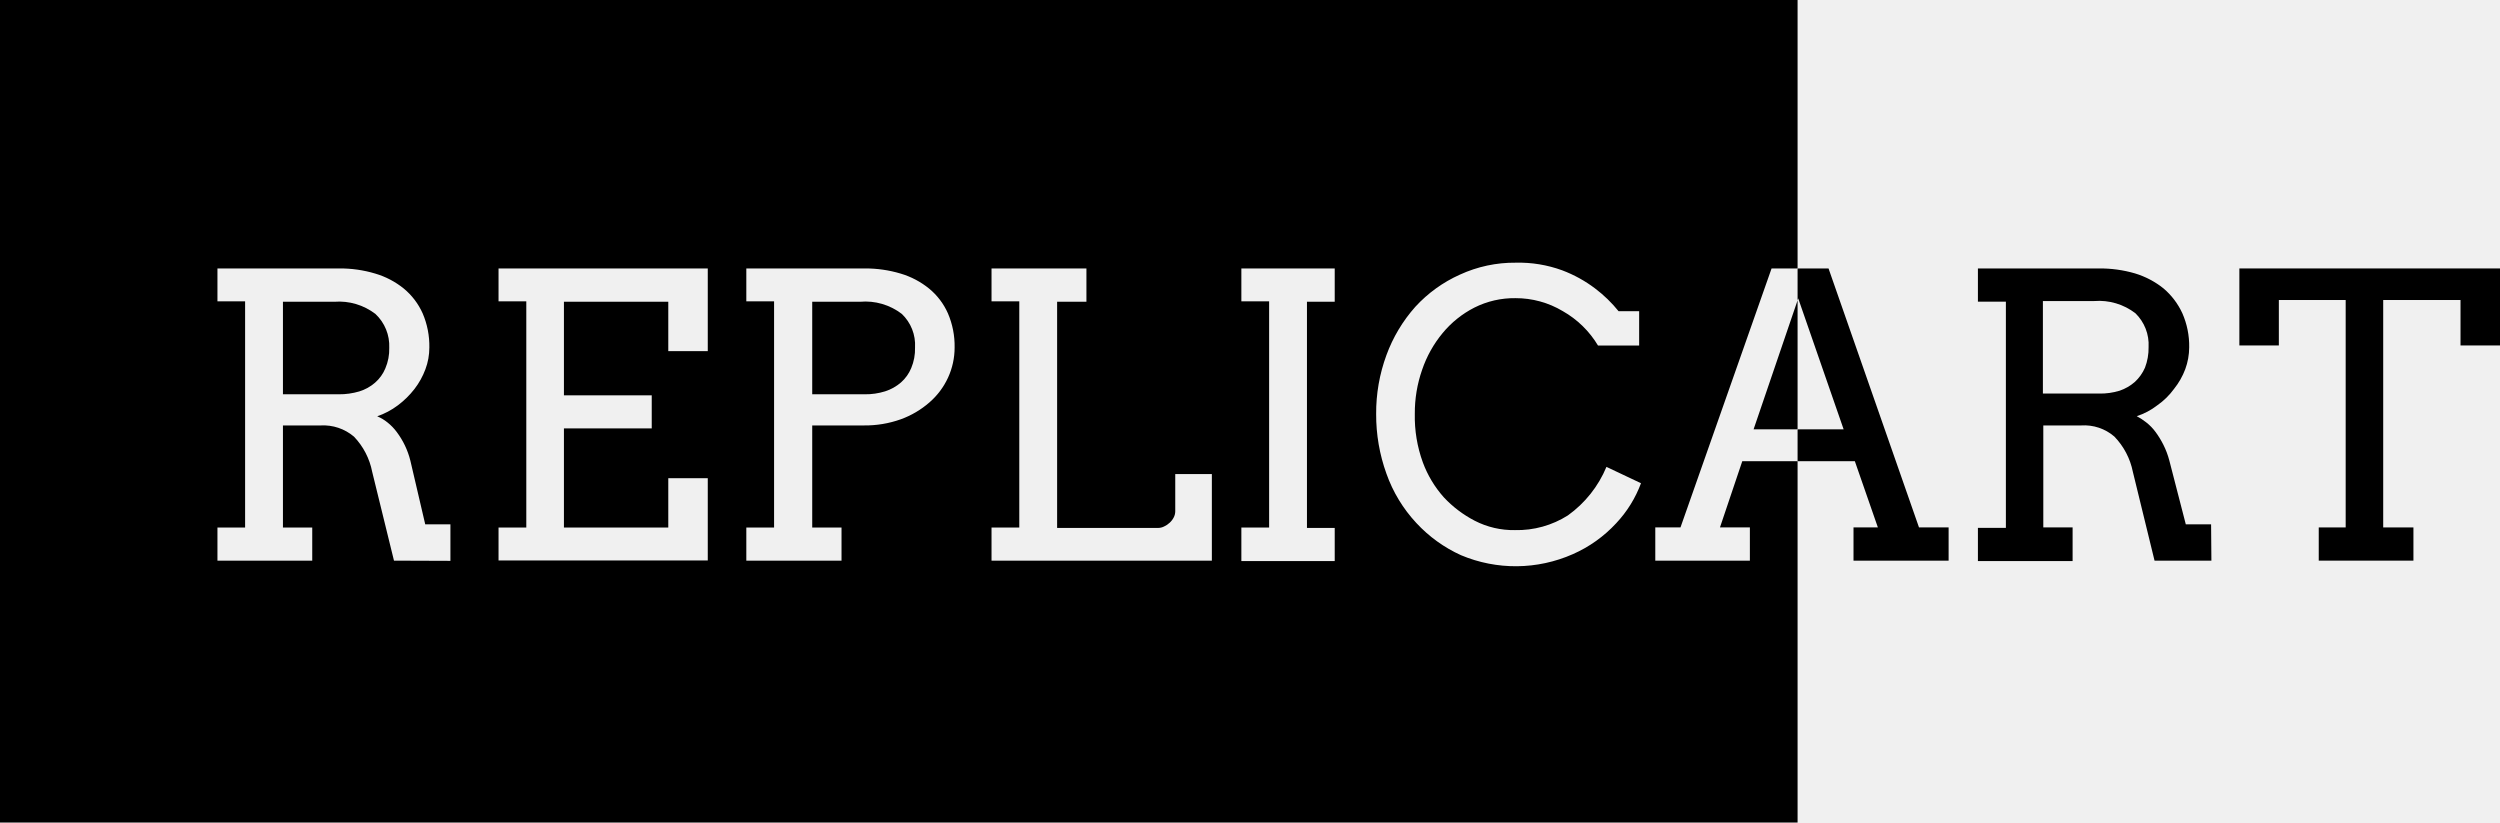
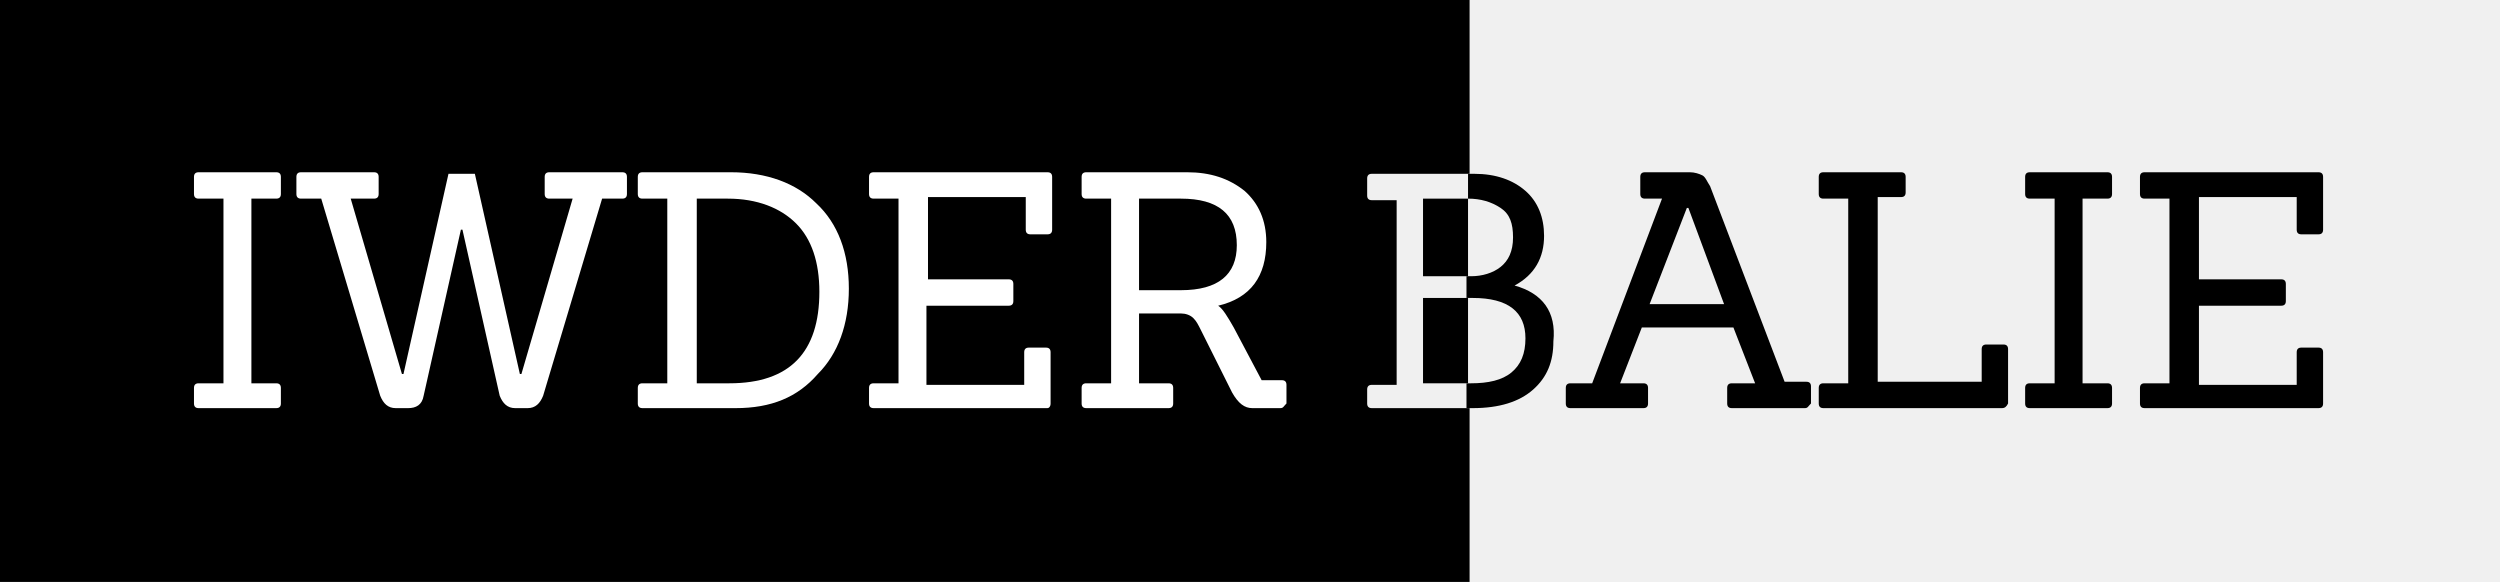
- <svg xmlns="http://www.w3.org/2000/svg" id="Layer_1" data-name="Layer 1" viewBox="0 0 243.16 80">
-   <polygon points="174.84 29.21 174.84 41.76 170.56 41.76 174.84 29.21" />
-   <path d="M163.45,51.3l8.86-25.19h2.53V0H0V80H174.84V44.86h-5.38l-2.17,6.44h2.91v3.23H161V51.3ZM38.32,54.53,36.2,45.89a6.82,6.82,0,0,0-1.77-3.42,4.61,4.61,0,0,0-3.25-1.09H27.52v9.93h2.85v3.22H21.15V51.31h2.69v-22H21.15V26.11H33a11.79,11.79,0,0,1,3.5.5,8,8,0,0,1,2.78,1.46,6.66,6.66,0,0,1,1.83,2.41,8.06,8.06,0,0,1,.65,3.32,6,6,0,0,1-.38,2.11,7.31,7.31,0,0,1-1.07,1.93,8.43,8.43,0,0,1-1.62,1.59,7.26,7.26,0,0,1-2,1.06,4.16,4.16,0,0,1,1,.6,5,5,0,0,1,.9.93,7.75,7.75,0,0,1,1.32,2.77L41.36,51h2.45l0,3.55ZM68.84,34.15H65v-4.8H54.85v9.1h8.54v3.22H54.85v9.64H65v-4.8h3.84v8H48.49V51.31h2.7v-22h-2.7V26.11H68.84Zm23.37,2.58a7.12,7.12,0,0,1-1.81,2.41,8.78,8.78,0,0,1-2.78,1.64,10.32,10.32,0,0,1-3.61.6H79v9.93h2.85v3.22H72.59V51.31h2.7v-22h-2.7V26.11h11.5a11.86,11.86,0,0,1,3.51.5,8,8,0,0,1,2.77,1.46,6.55,6.55,0,0,1,1.83,2.41,8.06,8.06,0,0,1,.65,3.32A7,7,0,0,1,92.21,36.73Zm25.66,17.8H96.44V51.31h2.7v-22h-2.7V26.11h9.23v3.24h-2.85v22h9.8a1.32,1.32,0,0,0,.6-.14,2,2,0,0,0,.55-.37,1.78,1.78,0,0,0,.39-.51,1.29,1.29,0,0,0,.15-.59V46.11h3.56Zm11.95-25.18h-2.7v22h2.7v3.22h-9.08V51.31h2.7v-22h-2.7V26.11h9.08ZM157.19,50.9a12.69,12.69,0,0,1-4.21,3A13.72,13.72,0,0,1,142.1,54a13.55,13.55,0,0,1-4.34-3.13,13.74,13.74,0,0,1-2.91-4.8,16.88,16.88,0,0,1-1-5.8,16.29,16.29,0,0,1,1-5.73,14.59,14.59,0,0,1,2.81-4.7A13.2,13.2,0,0,1,142,26.71a12.7,12.7,0,0,1,5.43-1.16,12.29,12.29,0,0,1,4.51.74,12.7,12.7,0,0,1,3.21,1.77,13,13,0,0,1,2.28,2.21h2v3.34h-4A9.38,9.38,0,0,0,152,30.26,8.91,8.91,0,0,0,147.4,29a8.63,8.63,0,0,0-4,.92,9.74,9.74,0,0,0-3.08,2.47,11.27,11.27,0,0,0-2,3.58,12.73,12.73,0,0,0-.71,4.28,13,13,0,0,0,.78,4.72,10.64,10.64,0,0,0,2.05,3.41,11.09,11.09,0,0,0,3,2.27,8.23,8.23,0,0,0,3.91.91,9.22,9.22,0,0,0,5.15-1.43,11,11,0,0,0,3.75-4.72L159.61,47A11.54,11.54,0,0,1,157.19,50.9Z" />
-   <path d="M37.86,33.83a4.74,4.74,0,0,1-.38,2,3.73,3.73,0,0,1-1,1.39,4.23,4.23,0,0,1-1.53.85,6.79,6.79,0,0,1-2,.28H27.52V29.35h5a5.82,5.82,0,0,1,4,1.19A4.26,4.26,0,0,1,37.86,33.83Z" />
-   <path d="M89,33.8a4.81,4.81,0,0,1-.37,2,3.79,3.79,0,0,1-1,1.4,4.41,4.41,0,0,1-1.53.86,6.4,6.4,0,0,1-2,.29H79V29.35h4.65a5.83,5.83,0,0,1,4.06,1.18A4.17,4.17,0,0,1,89,33.8Z" />
-   <polygon points="189.53 51.3 189.53 54.53 180.28 54.53 180.28 51.3 182.65 51.3 180.41 44.86 174.84 44.86 174.84 41.76 179.32 41.76 174.9 29.02 174.84 29.22 174.84 26.11 177.85 26.11 186.65 51.3 189.53 51.3" />
-   <path d="M215.06,51H212.6L211,44.8a7.89,7.89,0,0,0-.58-1.54,8.56,8.56,0,0,0-.76-1.24,4.69,4.69,0,0,0-.9-.93,6.13,6.13,0,0,0-.93-.61,6.62,6.62,0,0,0,2-1.06,6.88,6.88,0,0,0,1.63-1.6,7,7,0,0,0,1.09-1.92,6.23,6.23,0,0,0,.38-2.11,7.92,7.92,0,0,0-.67-3.33,7,7,0,0,0-1.82-2.4,8.24,8.24,0,0,0-2.79-1.47,12.07,12.07,0,0,0-3.49-.48H192.38v3.23h2.72v22h-2.72v3.23h9.21V51.3h-2.85V41.38h3.68a4.49,4.49,0,0,1,3.23,1.08,6.88,6.88,0,0,1,1.8,3.43l2.11,8.64h5.53Zm-8.89-13a6.36,6.36,0,0,1-2,.28h-5.47v-9h5a5.82,5.82,0,0,1,4,1.19,4.26,4.26,0,0,1,1.28,3.29,5.32,5.32,0,0,1-.35,2,4.11,4.11,0,0,1-1,1.4A4.42,4.42,0,0,1,206.17,38Z" />
-   <polygon points="243.16 26.11 243.16 33.6 239.32 33.6 239.32 29.18 231.8 29.18 231.8 51.3 234.74 51.3 234.74 54.53 225.53 54.53 225.53 51.3 228.15 51.3 228.15 29.18 221.65 29.18 221.65 33.6 217.81 33.6 217.81 26.11 243.16 26.11" />
+ <svg xmlns="http://www.w3.org/2000/svg" version="1.1" id="Layer_1" x="0px" y="0px" viewBox="0 0 161.1 37.5" style="enable-background:new 0 0 161.1 37.5;" xml:space="preserve">
+   <style type="text/css">
+ 	.st0{fill:#FFFFFF;}
+ </style>
+   <rect x="91.7" y="12.8" width="2.9" height="5" />
+   <rect x="91.7" y="19.2" width="2.9" height="5.5" />
+   <path d="M94.7,0v11.2h-6.3c-0.2,0-0.3,0.1-0.3,0.3v1.1c0,0.2,0.1,0.3,0.3,0.3h1.6v11.9h-1.6c-0.2,0-0.3,0.1-0.3,0.3V26  c0,0.2,0.1,0.3,0.3,0.3h6.3v11.2H0V0H94.7z" />
+   <g>
+     <path class="st0" d="M17.8,26.3h-5c-0.2,0-0.3-0.1-0.3-0.3V25c0-0.2,0.1-0.3,0.3-0.3h1.6V12.8h-1.6c-0.2,0-0.3-0.1-0.3-0.3v-1.1   c0-0.2,0.1-0.3,0.3-0.3h5c0.2,0,0.3,0.1,0.3,0.3v1.1c0,0.2-0.1,0.3-0.3,0.3h-1.6v11.9h1.6c0.2,0,0.3,0.1,0.3,0.3V26   C18.1,26.2,18,26.3,17.8,26.3z" />
+     <path class="st0" d="M34,26.3h-0.8c-0.5,0-0.8-0.3-1-0.8l-2.4-10.7h-0.1l-2.4,10.7c-0.1,0.6-0.5,0.8-1,0.8h-0.8   c-0.5,0-0.8-0.3-1-0.8l-3.8-12.7h-1.3c-0.2,0-0.3-0.1-0.3-0.3v-1.1c0-0.2,0.1-0.3,0.3-0.3h4.7c0.2,0,0.3,0.1,0.3,0.3v1.1   c0,0.2-0.1,0.3-0.3,0.3h-1.5l3.3,11.3H26l2.9-12.9h1.7l2.9,12.9h0.1l3.3-11.3h-1.5c-0.2,0-0.3-0.1-0.3-0.3v-1.1   c0-0.2,0.1-0.3,0.3-0.3h4.7c0.2,0,0.3,0.1,0.3,0.3v1.1c0,0.2-0.1,0.3-0.3,0.3h-1.3L35,25.5C34.8,26,34.5,26.3,34,26.3z" />
+     <path class="st0" d="M47.4,26.3h-6c-0.2,0-0.3-0.1-0.3-0.3V25c0-0.2,0.1-0.3,0.3-0.3H43V12.8h-1.6c-0.2,0-0.3-0.1-0.3-0.3v-1.1   c0-0.2,0.1-0.3,0.3-0.3h5.7c2.3,0,4.2,0.7,5.5,2c1.4,1.3,2.1,3.2,2.1,5.5s-0.7,4.2-2,5.5C51.4,25.6,49.7,26.3,47.4,26.3z    M44.9,24.7h2.1c3.9,0,5.8-2,5.8-5.9c0-1.9-0.5-3.4-1.5-4.4c-1-1-2.5-1.6-4.4-1.6h-2V24.7z" />
+     <path class="st0" d="M67.5,26.3H56.3c-0.2,0-0.3-0.1-0.3-0.3V25c0-0.2,0.1-0.3,0.3-0.3h1.6V12.8h-1.6c-0.2,0-0.3-0.1-0.3-0.3v-1.1   c0-0.2,0.1-0.3,0.3-0.3h11.2c0.2,0,0.3,0.1,0.3,0.3v3.4c0,0.2-0.1,0.3-0.3,0.3h-1.1c-0.2,0-0.3-0.1-0.3-0.3v-2.1h-6.3V18H65   c0.2,0,0.3,0.1,0.3,0.3v1.1c0,0.2-0.1,0.3-0.3,0.3h-5.3v5.1H66v-2.1c0-0.2,0.1-0.3,0.3-0.3h1.1c0.2,0,0.3,0.1,0.3,0.3V26   C67.7,26.2,67.6,26.3,67.5,26.3z" />
+     <path class="st0" d="M82.5,26.3h-1.8c-0.5,0-0.9-0.3-1.3-1l-2-4c-0.2-0.4-0.3-0.6-0.5-0.8s-0.5-0.3-0.8-0.3h-2.7v4.5h1.9   c0.2,0,0.3,0.1,0.3,0.3V26c0,0.2-0.1,0.3-0.3,0.3H70c-0.2,0-0.3-0.1-0.3-0.3V25c0-0.2,0.1-0.3,0.3-0.3h1.6V12.8H70   c-0.2,0-0.3-0.1-0.3-0.3v-1.1c0-0.2,0.1-0.3,0.3-0.3h6.5c1.5,0,2.7,0.4,3.7,1.2c0.9,0.8,1.4,1.9,1.4,3.3c0,2.2-1,3.6-3.1,4.1   c0.3,0.2,0.6,0.7,1,1.4l1.8,3.4h1.3c0.2,0,0.3,0.1,0.3,0.3V26C82.7,26.2,82.7,26.3,82.5,26.3z M73.4,18.7h2.7c2.4,0,3.6-1,3.6-2.9   c0-2-1.2-3-3.6-3h-2.7V18.7z" />
+     <path d="M97.6,18.4c1.3-0.7,1.9-1.8,1.9-3.2c0-1.2-0.4-2.2-1.2-2.9c-0.8-0.7-1.9-1.1-3.3-1.1h-0.4v1.6h0c0.8,0,1.5,0.2,2.1,0.6   c0.6,0.4,0.8,1,0.8,1.9s-0.3,1.5-0.8,1.9c-0.5,0.4-1.2,0.6-1.9,0.6h-0.3v1.4h0.4c2.3,0,3.4,0.9,3.4,2.6c0,1-0.3,1.7-0.9,2.2   c-0.6,0.5-1.5,0.7-2.6,0.7h-0.3v1.6h0.4c1.7,0,3-0.4,3.9-1.2c0.9-0.8,1.3-1.8,1.3-3.1C100.3,20.1,99.4,18.9,97.6,18.4z" />
+     <path d="M116.3,26.3h-4.7c-0.2,0-0.3-0.1-0.3-0.3V25c0-0.2,0.1-0.3,0.3-0.3h1.5l-1.4-3.6h-5.9l-1.4,3.6h1.5c0.2,0,0.3,0.1,0.3,0.3   V26c0,0.2-0.1,0.3-0.3,0.3h-4.7c-0.2,0-0.3-0.1-0.3-0.3V25c0-0.2,0.1-0.3,0.3-0.3h1.4l4.5-11.9H106c-0.2,0-0.3-0.1-0.3-0.3v-1.1   c0-0.2,0.1-0.3,0.3-0.3h2.9c0.3,0,0.6,0.1,0.8,0.2c0.2,0.1,0.3,0.4,0.5,0.7l4.8,12.6h1.4c0.2,0,0.3,0.1,0.3,0.3V26   C116.5,26.2,116.5,26.3,116.3,26.3z M111.1,19.6l-2.3-6.2h-0.1l-2.4,6.2H111.1z" />
+     <path d="M129,26.3h-11.5c-0.2,0-0.3-0.1-0.3-0.3V25c0-0.2,0.1-0.3,0.3-0.3h1.6V12.8h-1.6c-0.2,0-0.3-0.1-0.3-0.3v-1.1   c0-0.2,0.1-0.3,0.3-0.3h5c0.2,0,0.3,0.1,0.3,0.3v1c0,0.2-0.1,0.3-0.3,0.3H121v11.9h6.7v-2.1c0-0.2,0.1-0.3,0.3-0.3h1.1   c0.2,0,0.3,0.1,0.3,0.3V26C129.3,26.2,129.2,26.3,129,26.3z" />
+     <path d="M135.8,26.3h-5c-0.2,0-0.3-0.1-0.3-0.3V25c0-0.2,0.1-0.3,0.3-0.3h1.6V12.8h-1.6c-0.2,0-0.3-0.1-0.3-0.3v-1.1   c0-0.2,0.1-0.3,0.3-0.3h5c0.2,0,0.3,0.1,0.3,0.3v1.1c0,0.2-0.1,0.3-0.3,0.3h-1.6v11.9h1.6c0.2,0,0.3,0.1,0.3,0.3V26   C136.1,26.2,136,26.3,135.8,26.3z" />
+     <path d="M149.4,26.3h-11.2c-0.2,0-0.3-0.1-0.3-0.3V25c0-0.2,0.1-0.3,0.3-0.3h1.6V12.8h-1.6c-0.2,0-0.3-0.1-0.3-0.3v-1.1   c0-0.2,0.1-0.3,0.3-0.3h11.2c0.2,0,0.3,0.1,0.3,0.3v3.4c0,0.2-0.1,0.3-0.3,0.3h-1.1c-0.2,0-0.3-0.1-0.3-0.3v-2.1h-6.3V18h5.3   c0.2,0,0.3,0.1,0.3,0.3v1.1c0,0.2-0.1,0.3-0.3,0.3h-5.3v5.1h6.3v-2.1c0-0.2,0.1-0.3,0.3-0.3h1.1c0.2,0,0.3,0.1,0.3,0.3V26   C149.7,26.2,149.6,26.3,149.4,26.3z" />
+   </g>
</svg>
